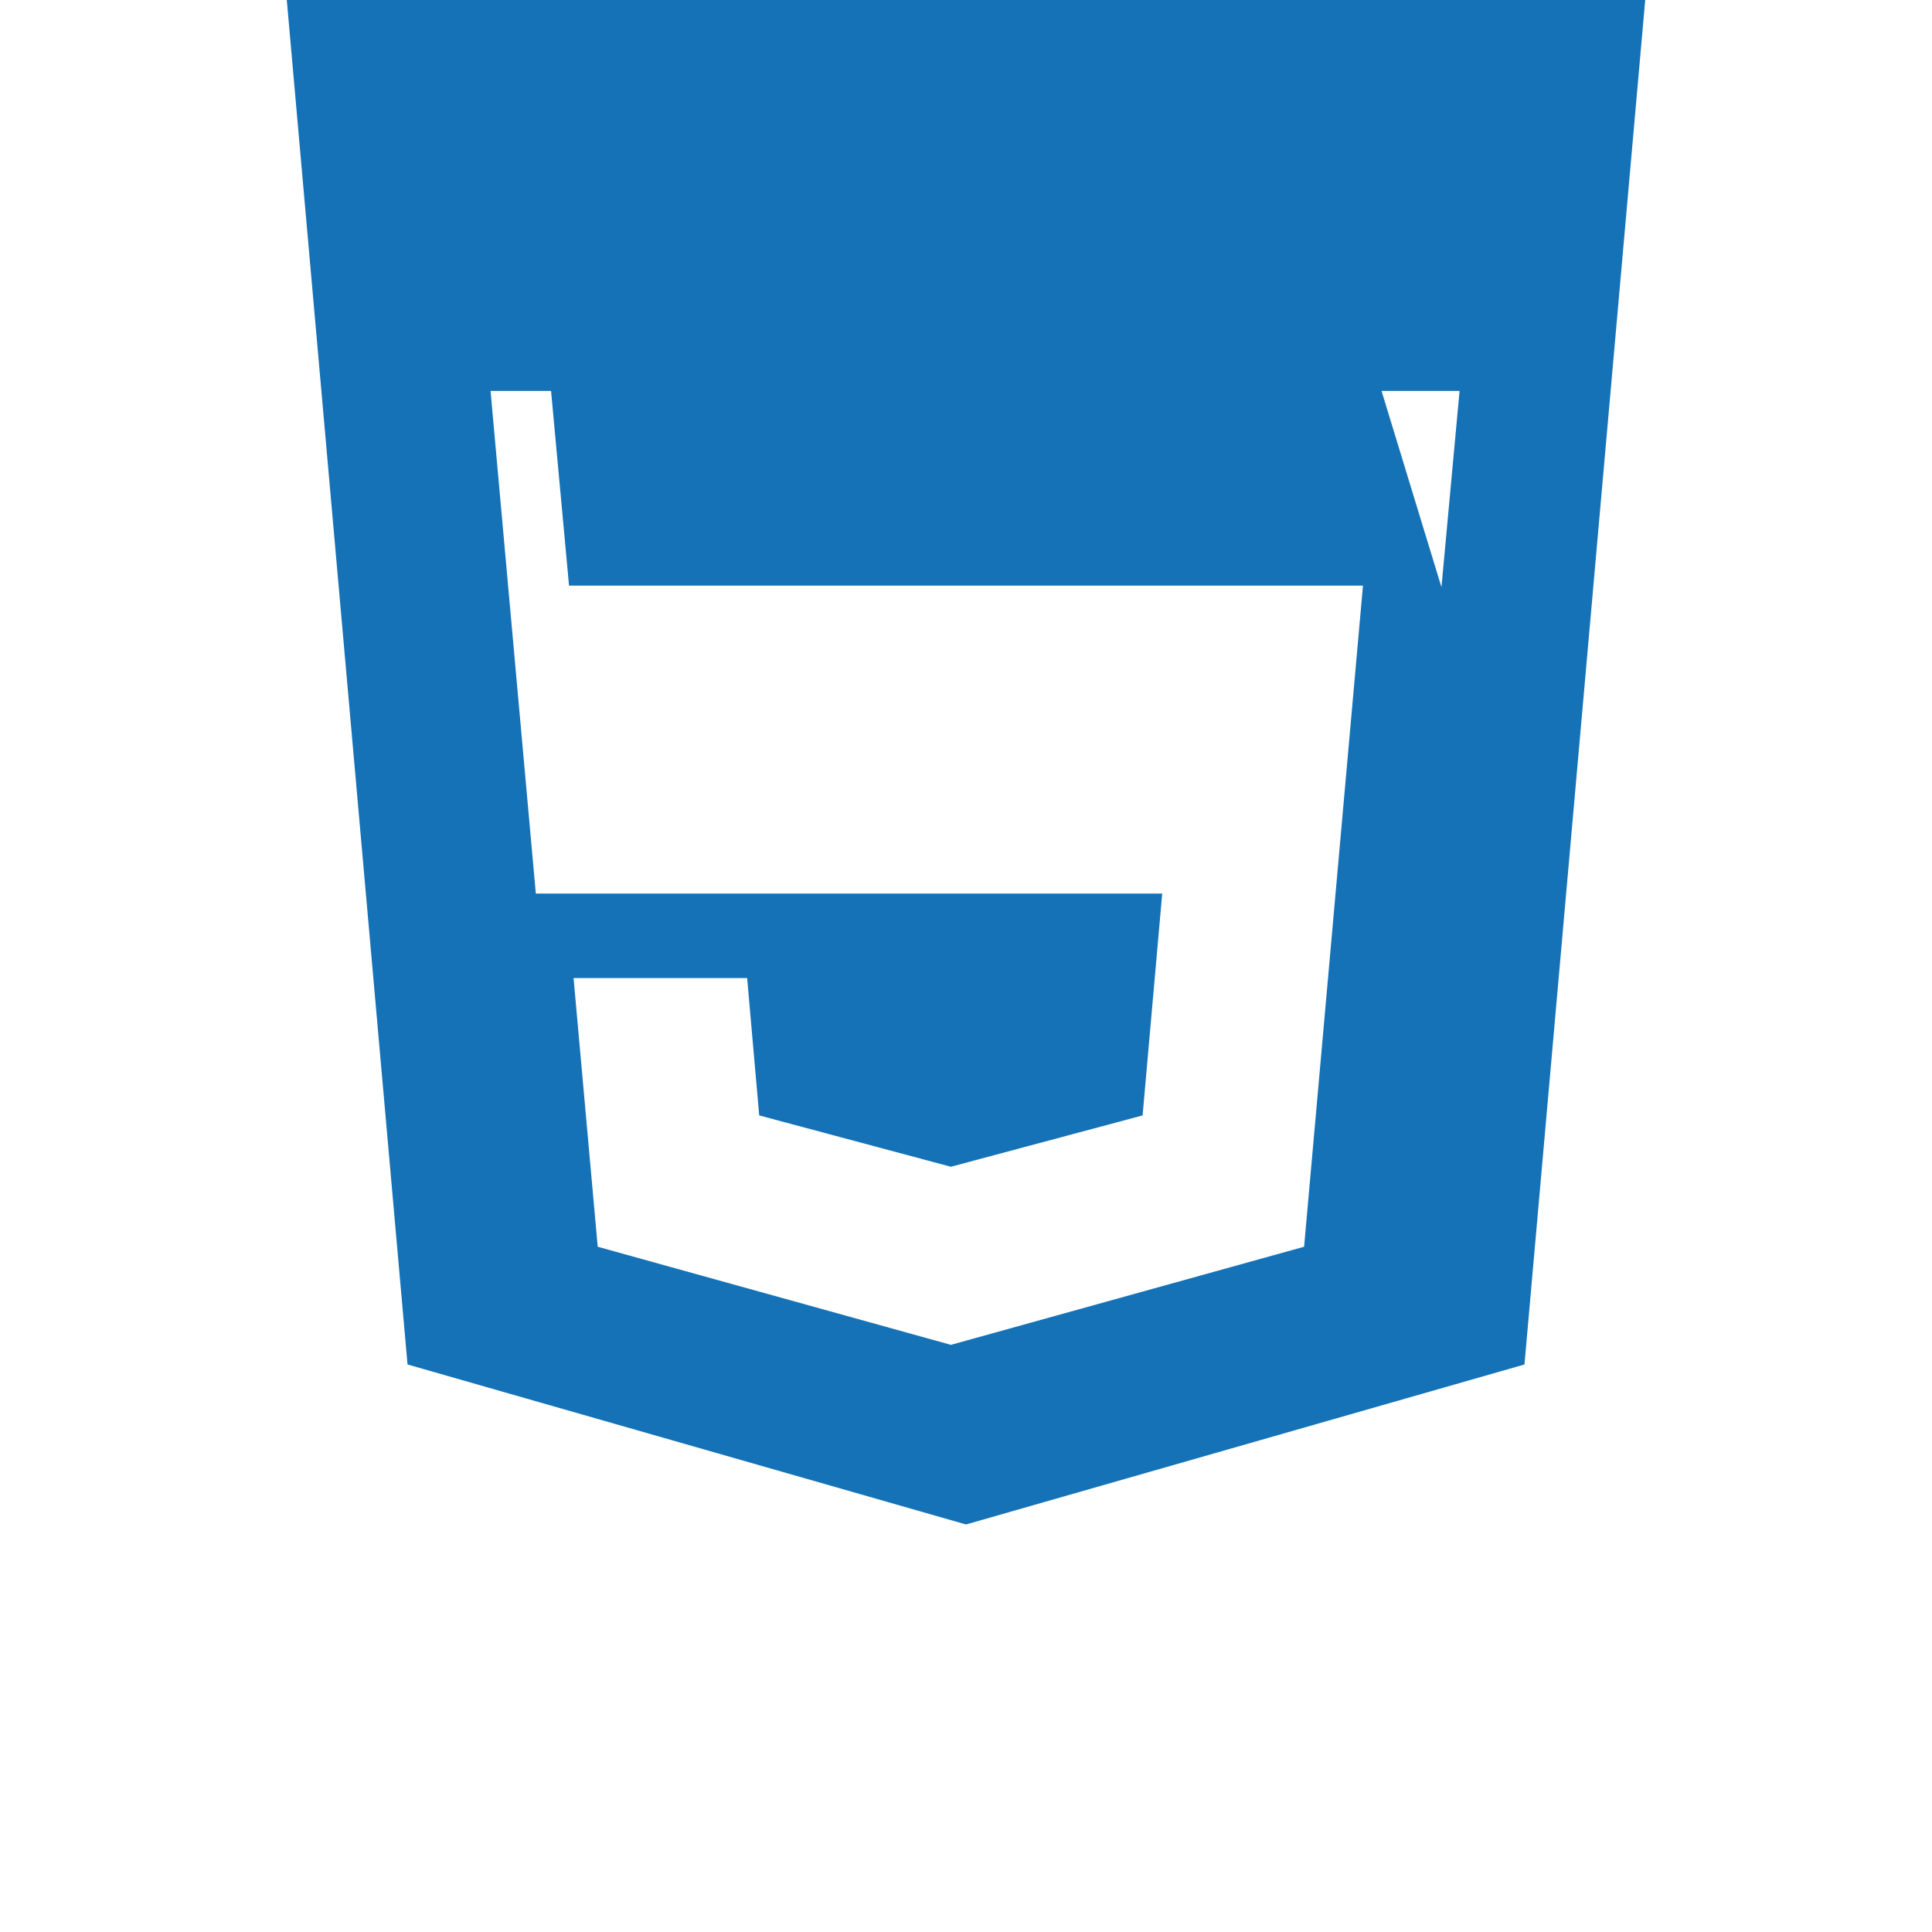
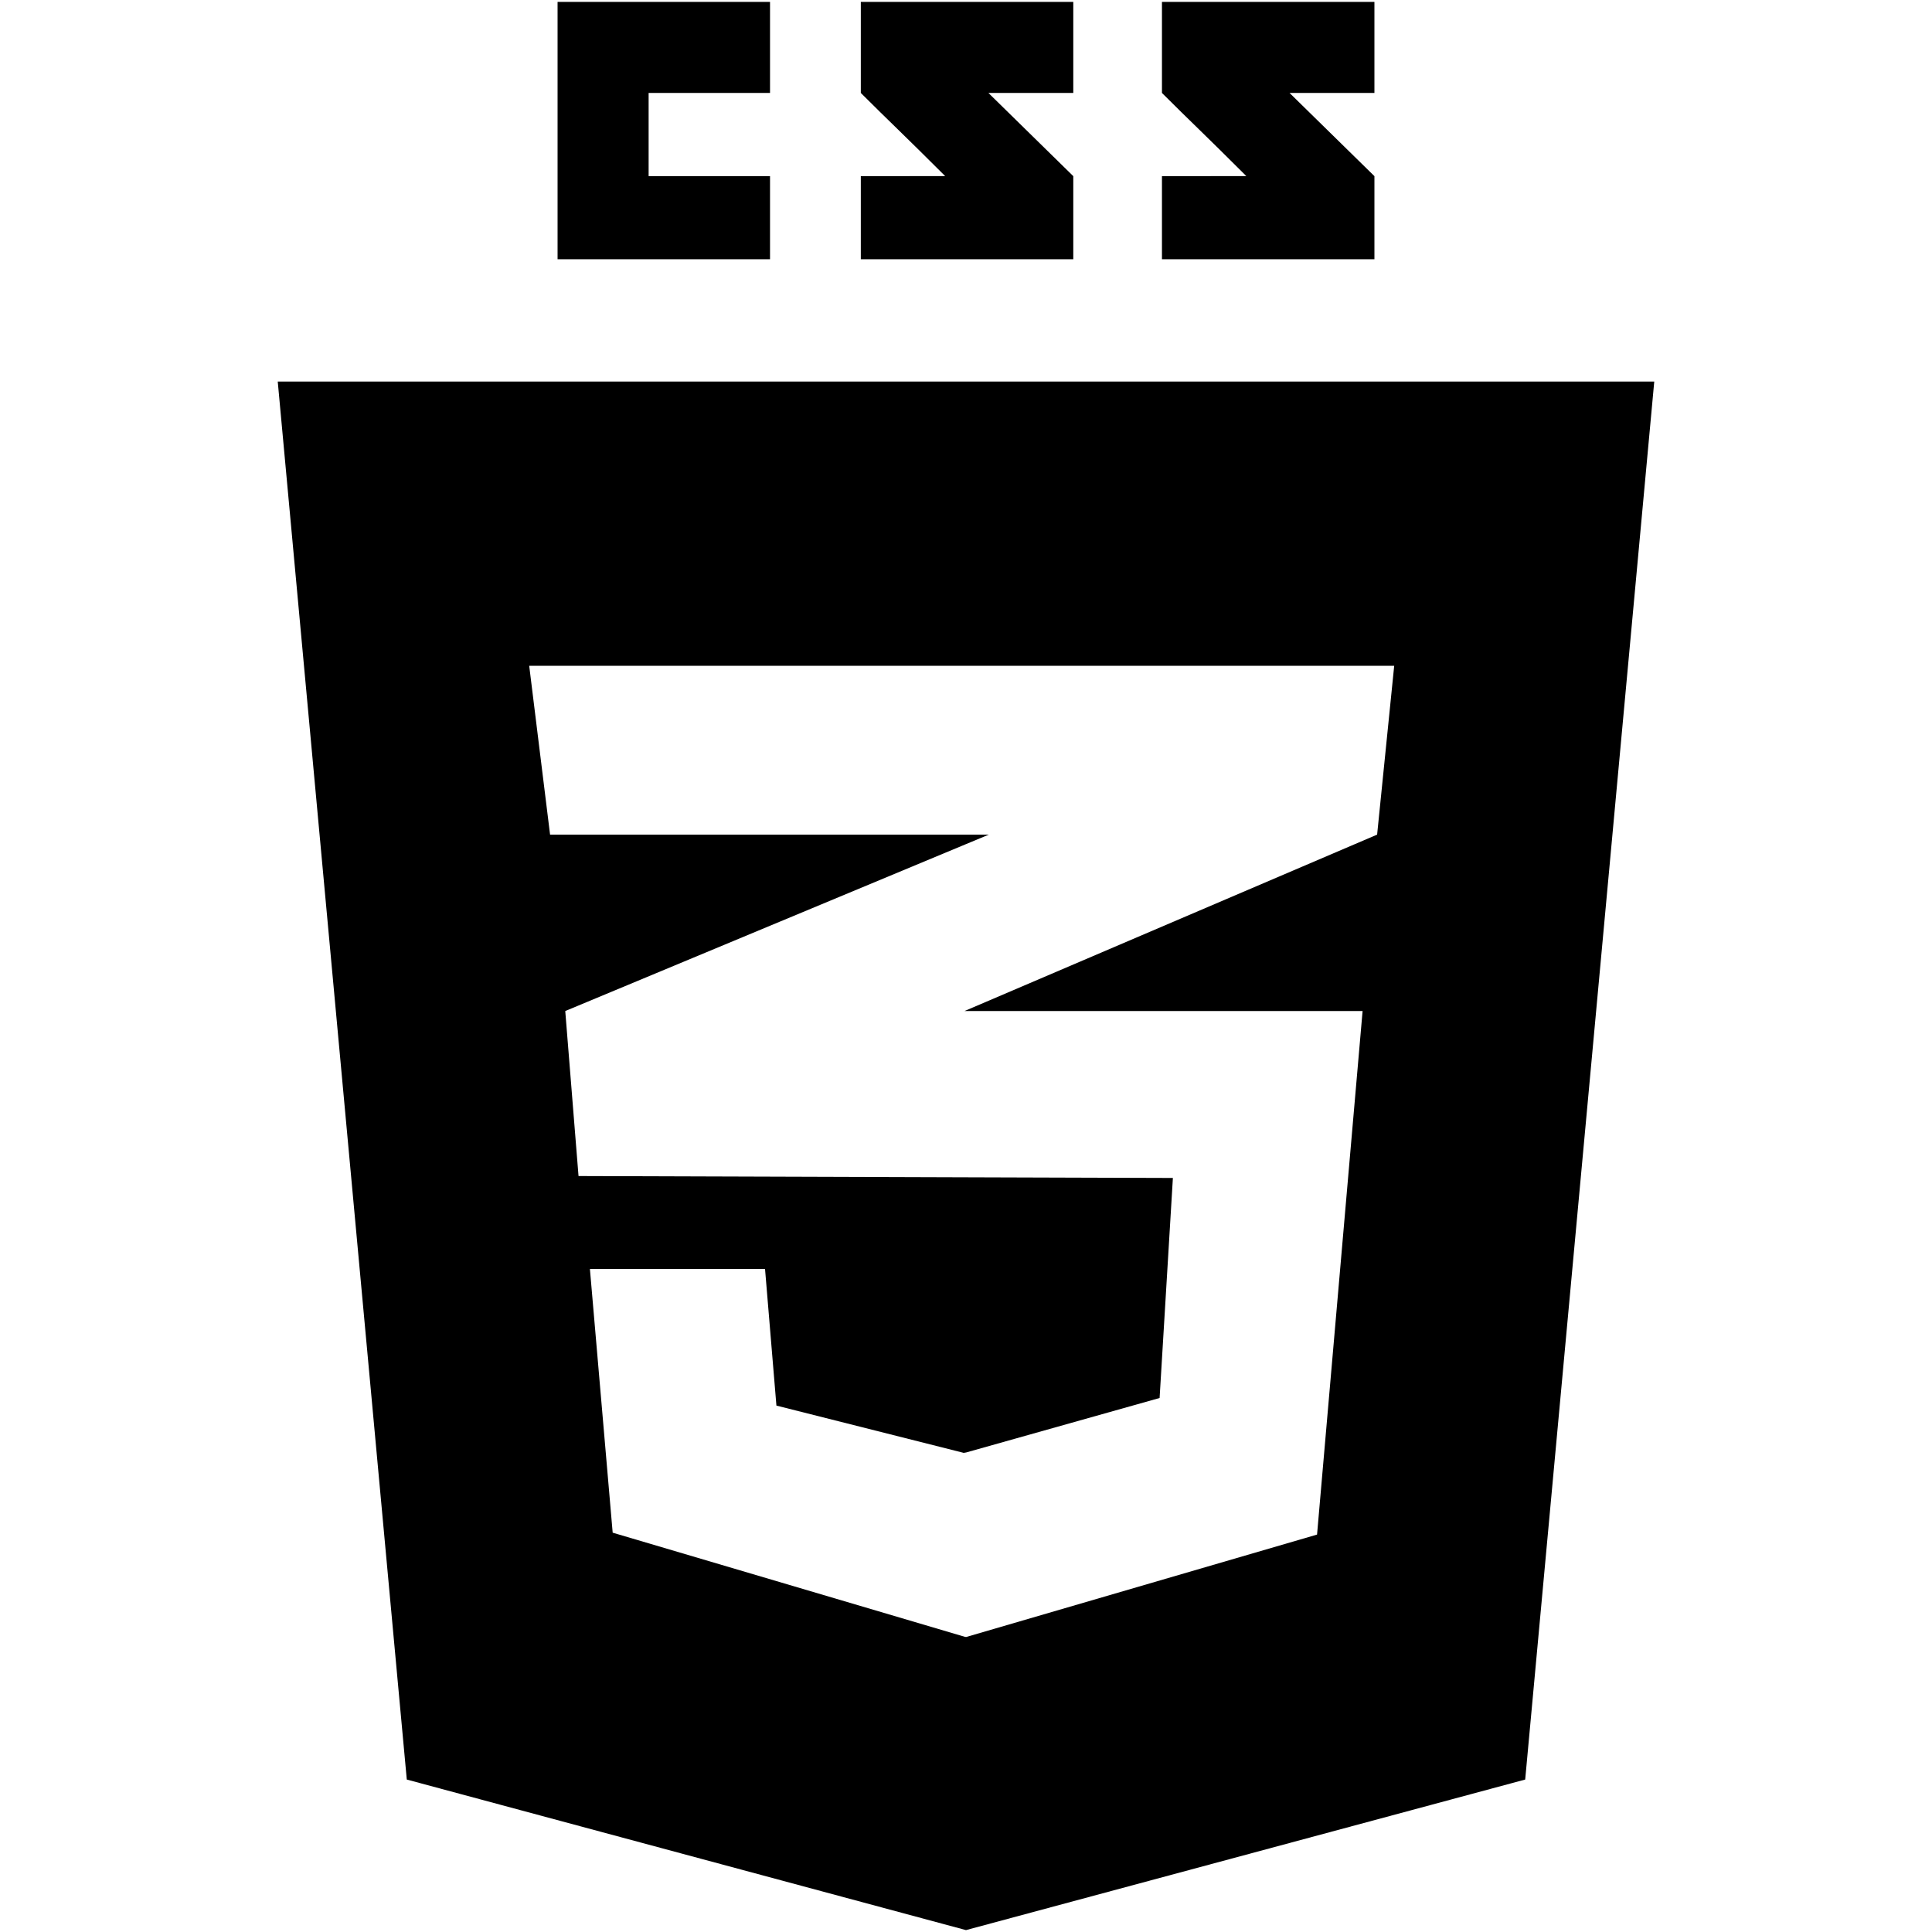
- <svg xmlns="http://www.w3.org/2000/svg" viewBox="0 0 128 128">
-   <path fill="#1572B6" d="M19 0l8 90.4 37 10.6 37-10.6L109 0H19zm72.5 25.8H36.5l1.2 13h52.6l-3.9 43.8-23.4 6.5-23.4-6.5-1.6-17.8h11.5l.8 9.1 12.7 3.4 12.7-3.4 1.3-14.7H35.5l-3-33.3h64.2l-1.2 13z" />
+ <svg xmlns="http://www.w3.org/2000/svg" fill="#000000" version="1.1" width="800px" height="800px" viewBox="0 0 512 512" enable-background="new 0 0 512 512" xml:space="preserve">
+   <g id="c133de6af664cd4f011a55de6b001a2b">
+     <path display="inline" d="M204.064,46.682v22.018h-56.302V0.501h56.302v24.13h-32.172v22.051H204.064z M261.941,24.631h22.492   V0.501h-56.308c0,0,0,12.112,0,24.13c7.533,7.533,11.461,11.139,22.356,22.034c-6.369,0-22.356,0.022-22.356,0.021v22.014h56.308   V46.682L261.941,24.631z M341.746,24.631h22.49V0.501H307.93c0,0,0,12.112,0,24.13c7.531,7.533,11.461,11.139,22.355,22.034   c-6.365,0-22.355,0.022-22.355,0.021v22.014h56.307V46.682L341.746,24.631z M438.395,101.112l-34.203,370.486l-148.193,39.9   l-148.196-39.9L73.605,101.112H438.395z M369.477,176.444H255.865h-115.62l5.529,44.739h110.091h6.184l-6.184,2.574   l-106.067,44.177l3.518,43.73l102.549,0.333l54.963,0.175l-3.521,58.311l-51.442,14.484v-0.046l-0.422,0.116l-49.684-12.542   l-3.015-36.195h-0.164h-46.085h-0.162l6.032,69.876l93.5,27.649v-0.05l0.168,0.05l93-27.146L361.1,267.935H255.865h-0.26   l0.26-0.112l109.086-46.639L369.477,176.444z">
+ 
+ </path>
+   </g>
</svg>
